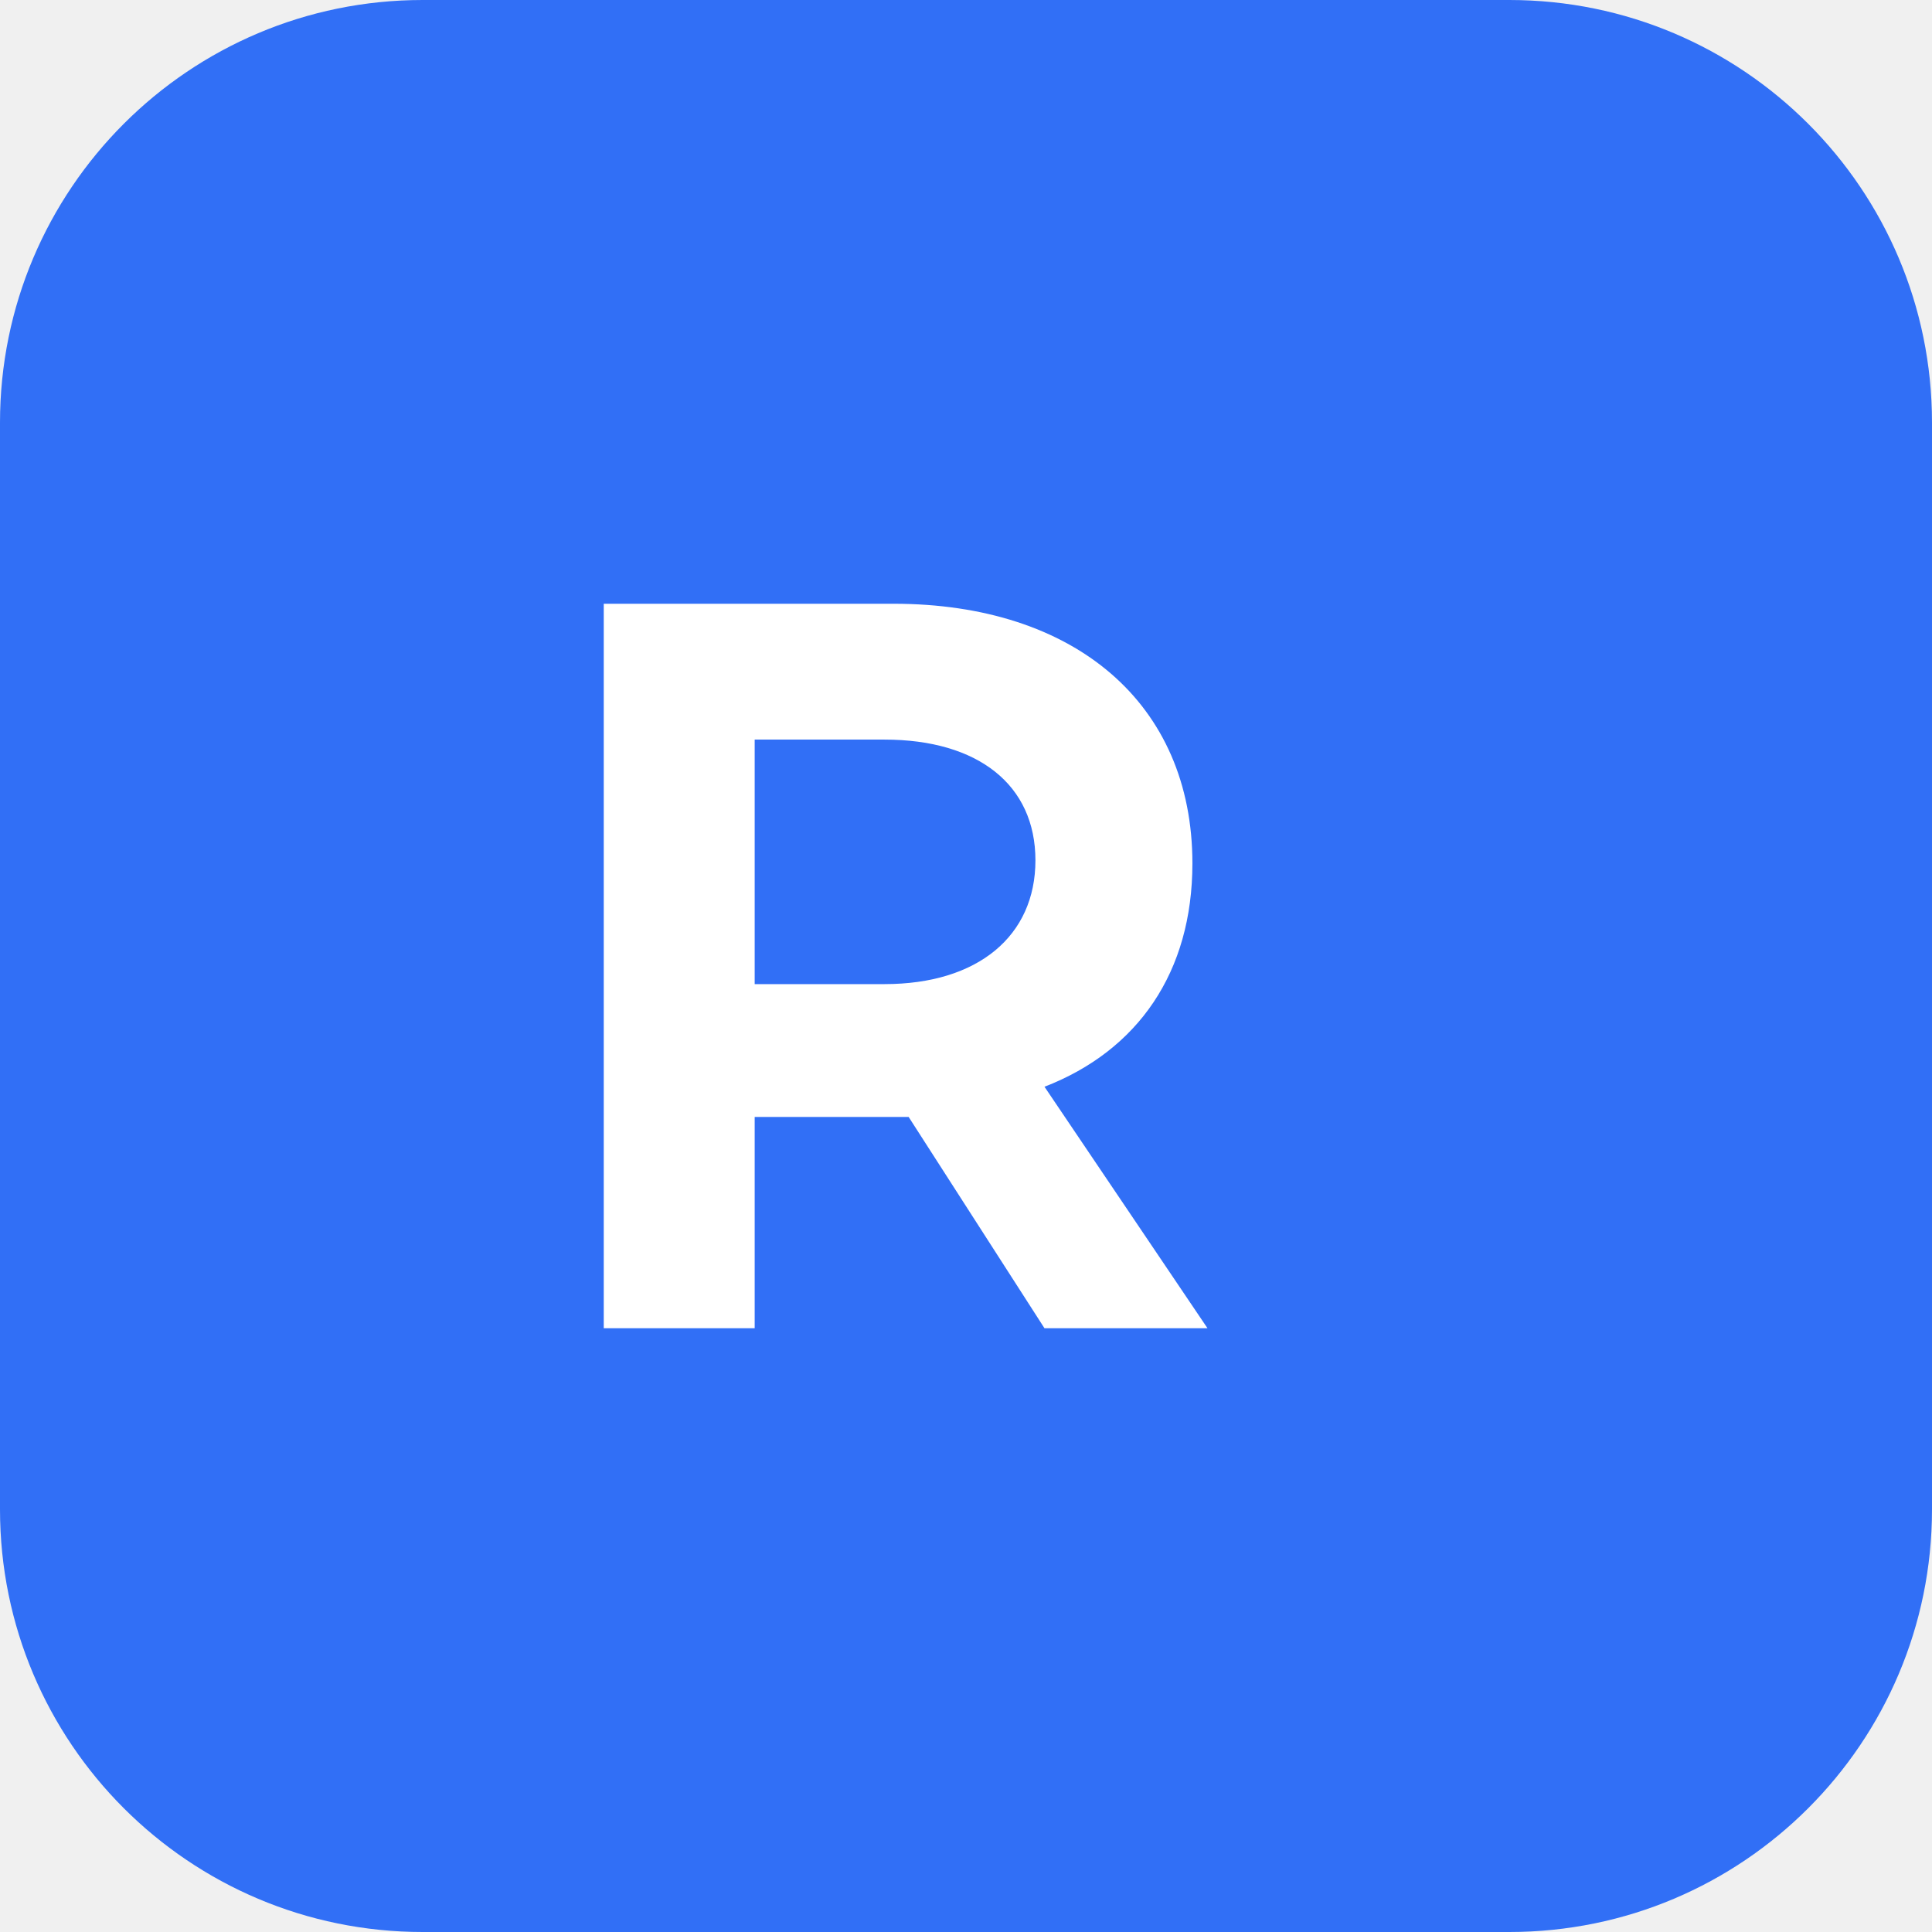
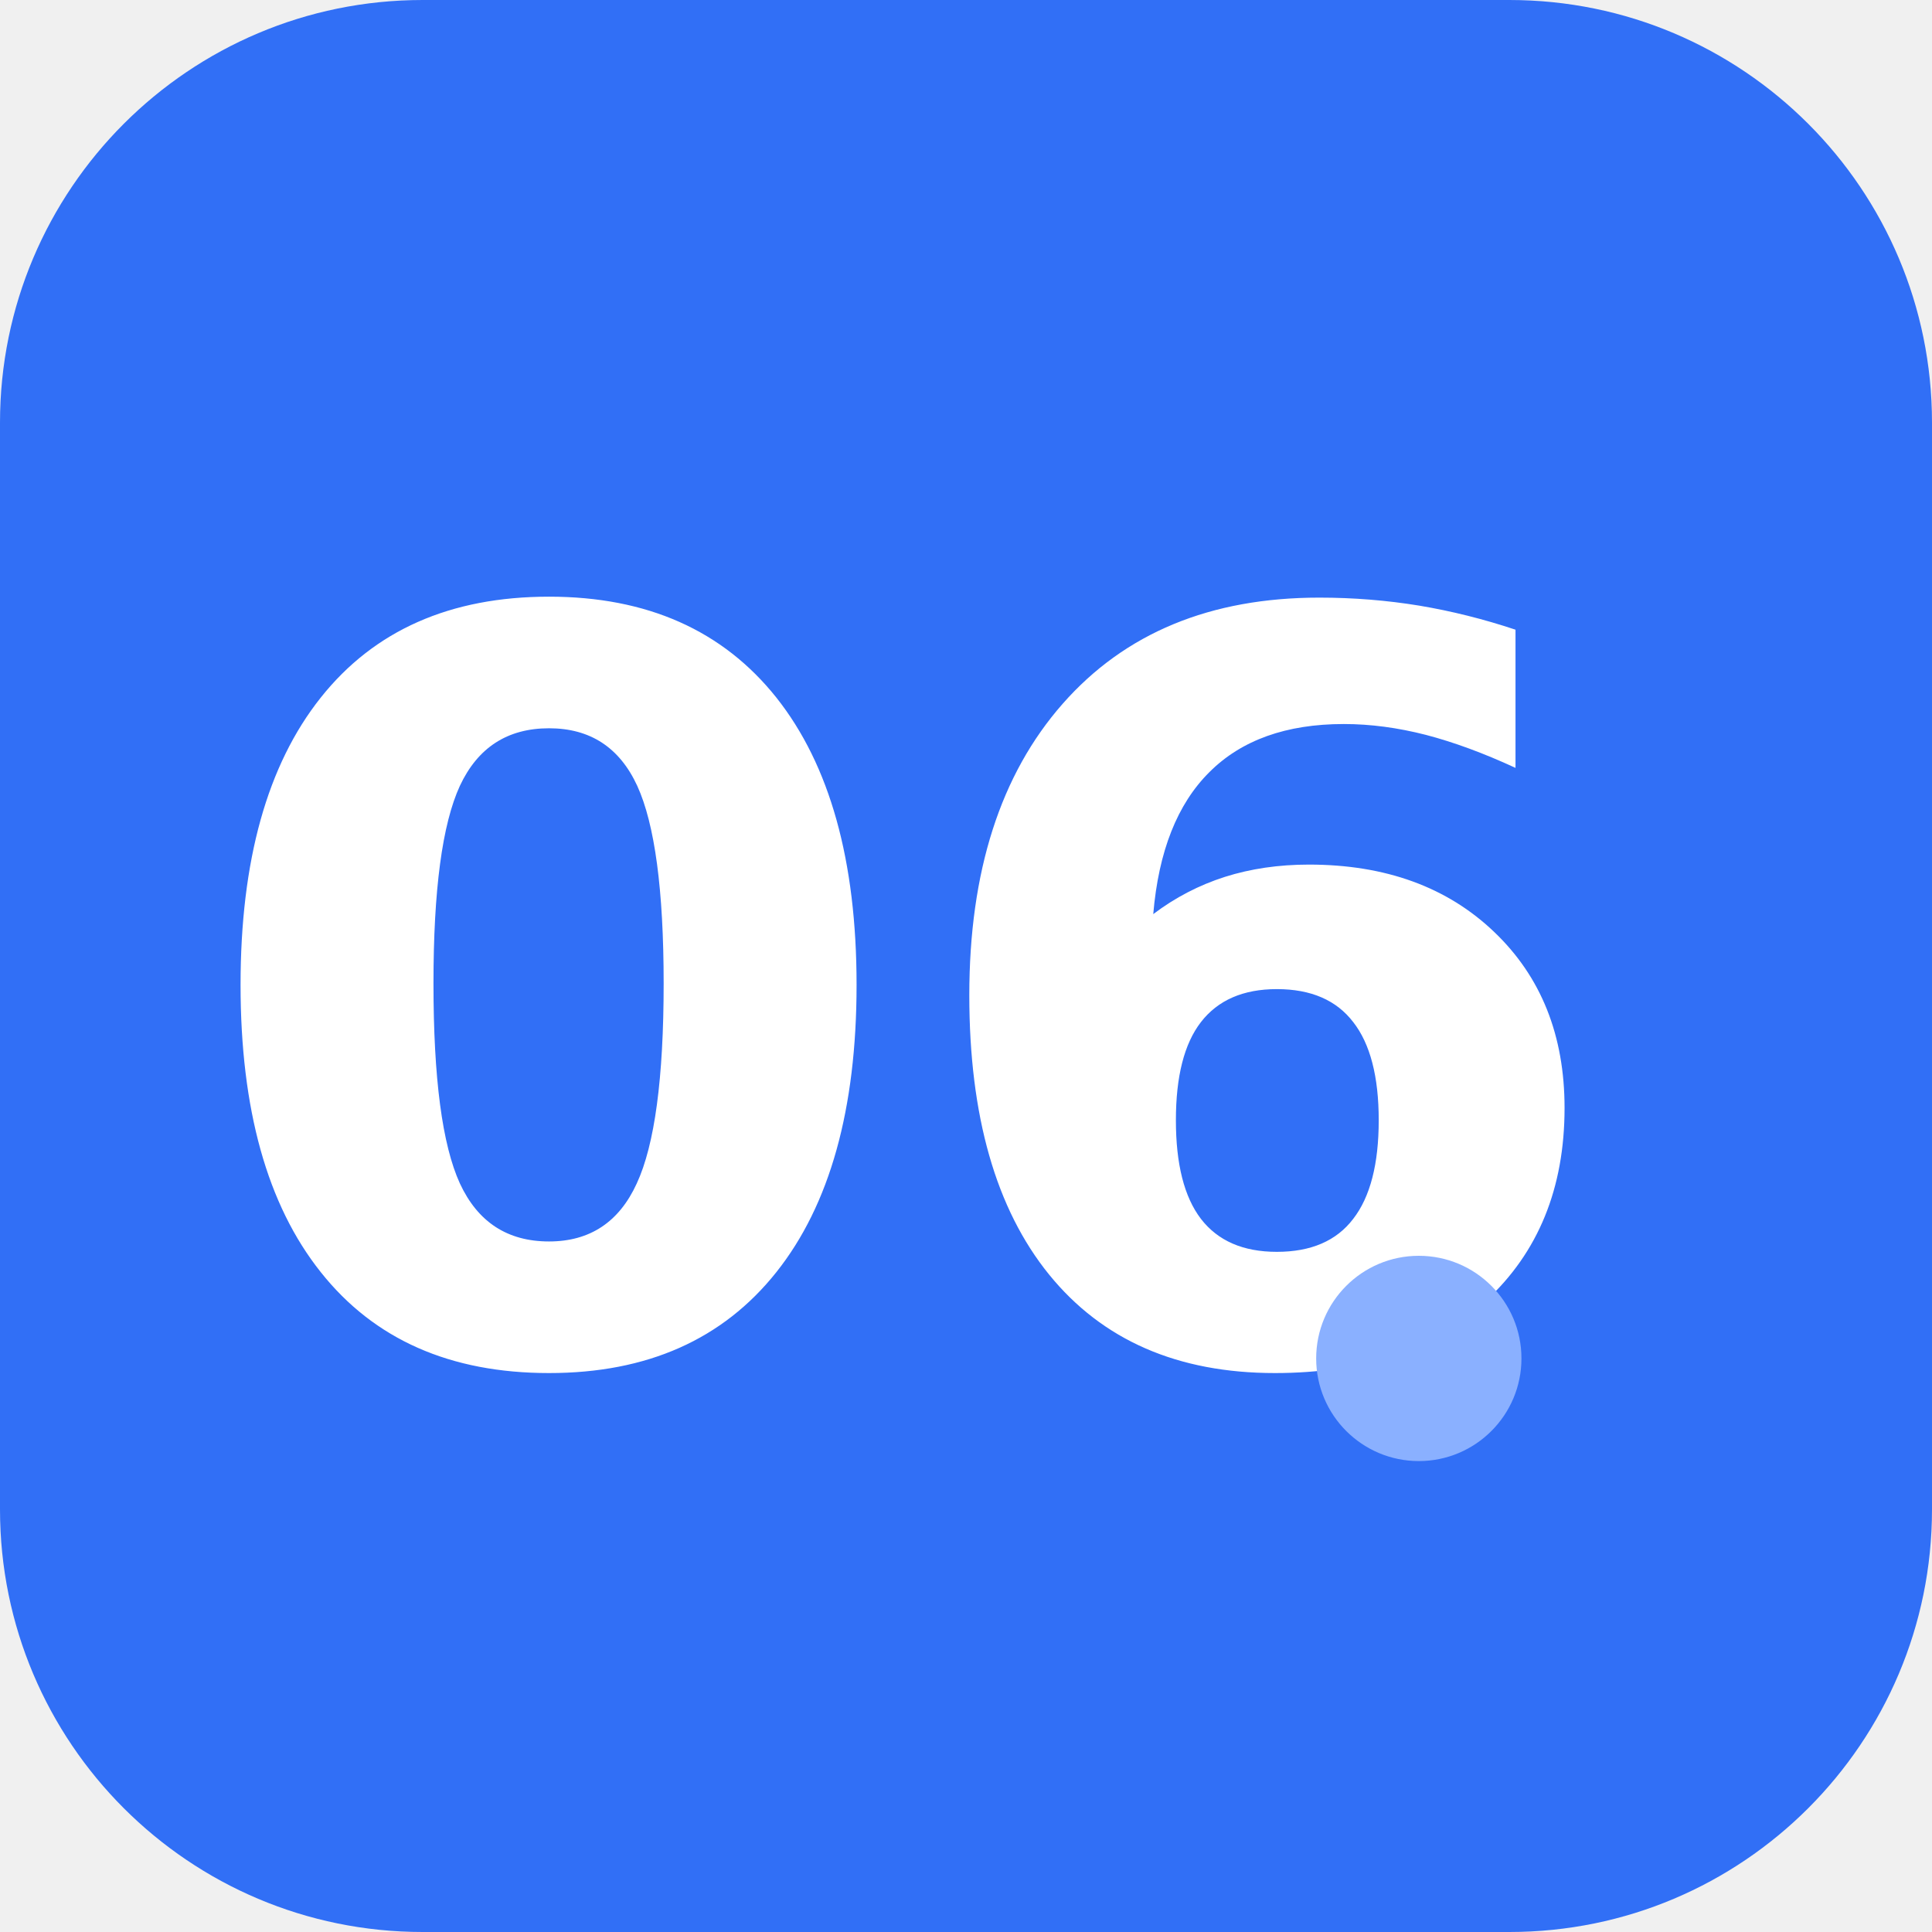
- <svg xmlns="http://www.w3.org/2000/svg" viewBox="0 0 64 64">
+ <svg xmlns="http://www.w3.org/2000/svg" viewBox="0 0 64 64" role="img" aria-label="060147">
  <rect width="64" height="64" rx="14" fill="#316ff6" />
-   <path d="M20 44V20h9.6c6 0 9.9 3.3 9.9 8.6 0 3.6-1.8 6.2-4.9 7.4L40 44h-5.4l-4.5-7h-5.1v7H20zm5-11.4h4.3c3.1 0 5-1.6 5-4.1s-1.9-4-5-4H25v8.1z" fill="#fff" />
+   <text x="30" y="45" text-anchor="middle" font-family="'DejaVu Sans','Liberation Sans','Helvetica Neue',Arial,sans-serif" font-size="34" font-weight="700" fill="#ffffff">06</text>
+   <circle cx="47" cy="45" r="3.4" fill="#8ab0ff" />
</svg>
